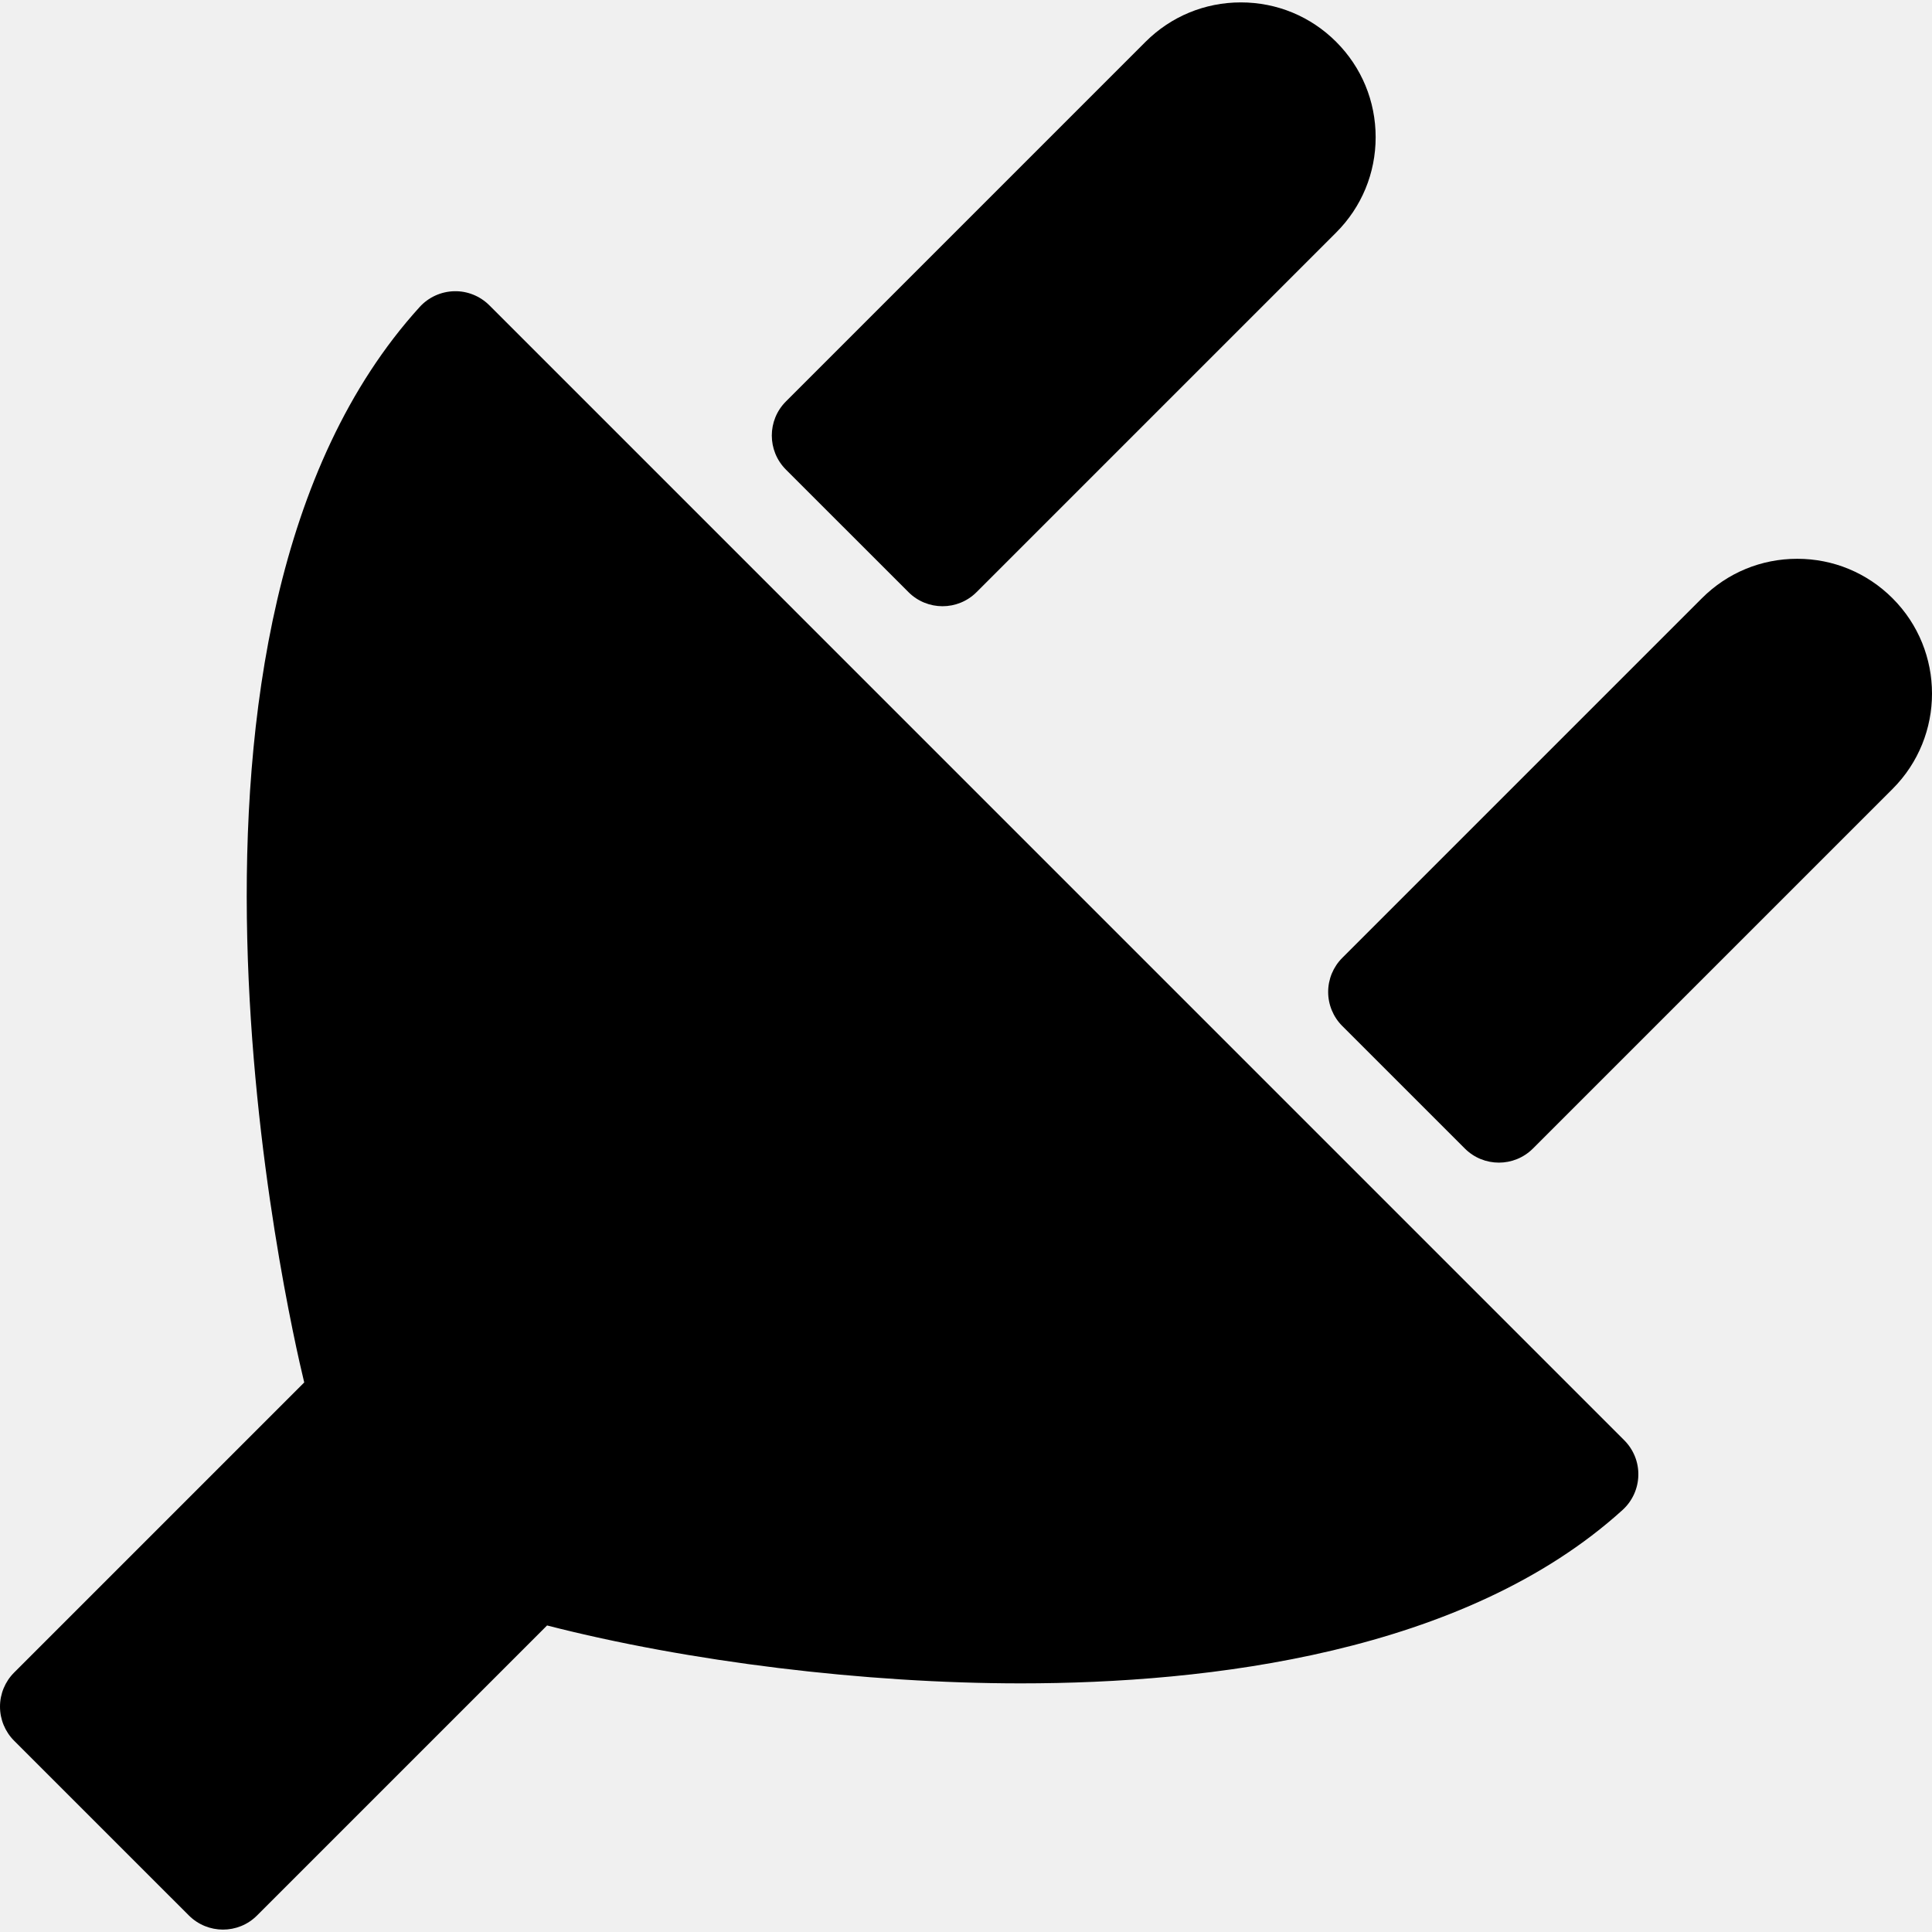
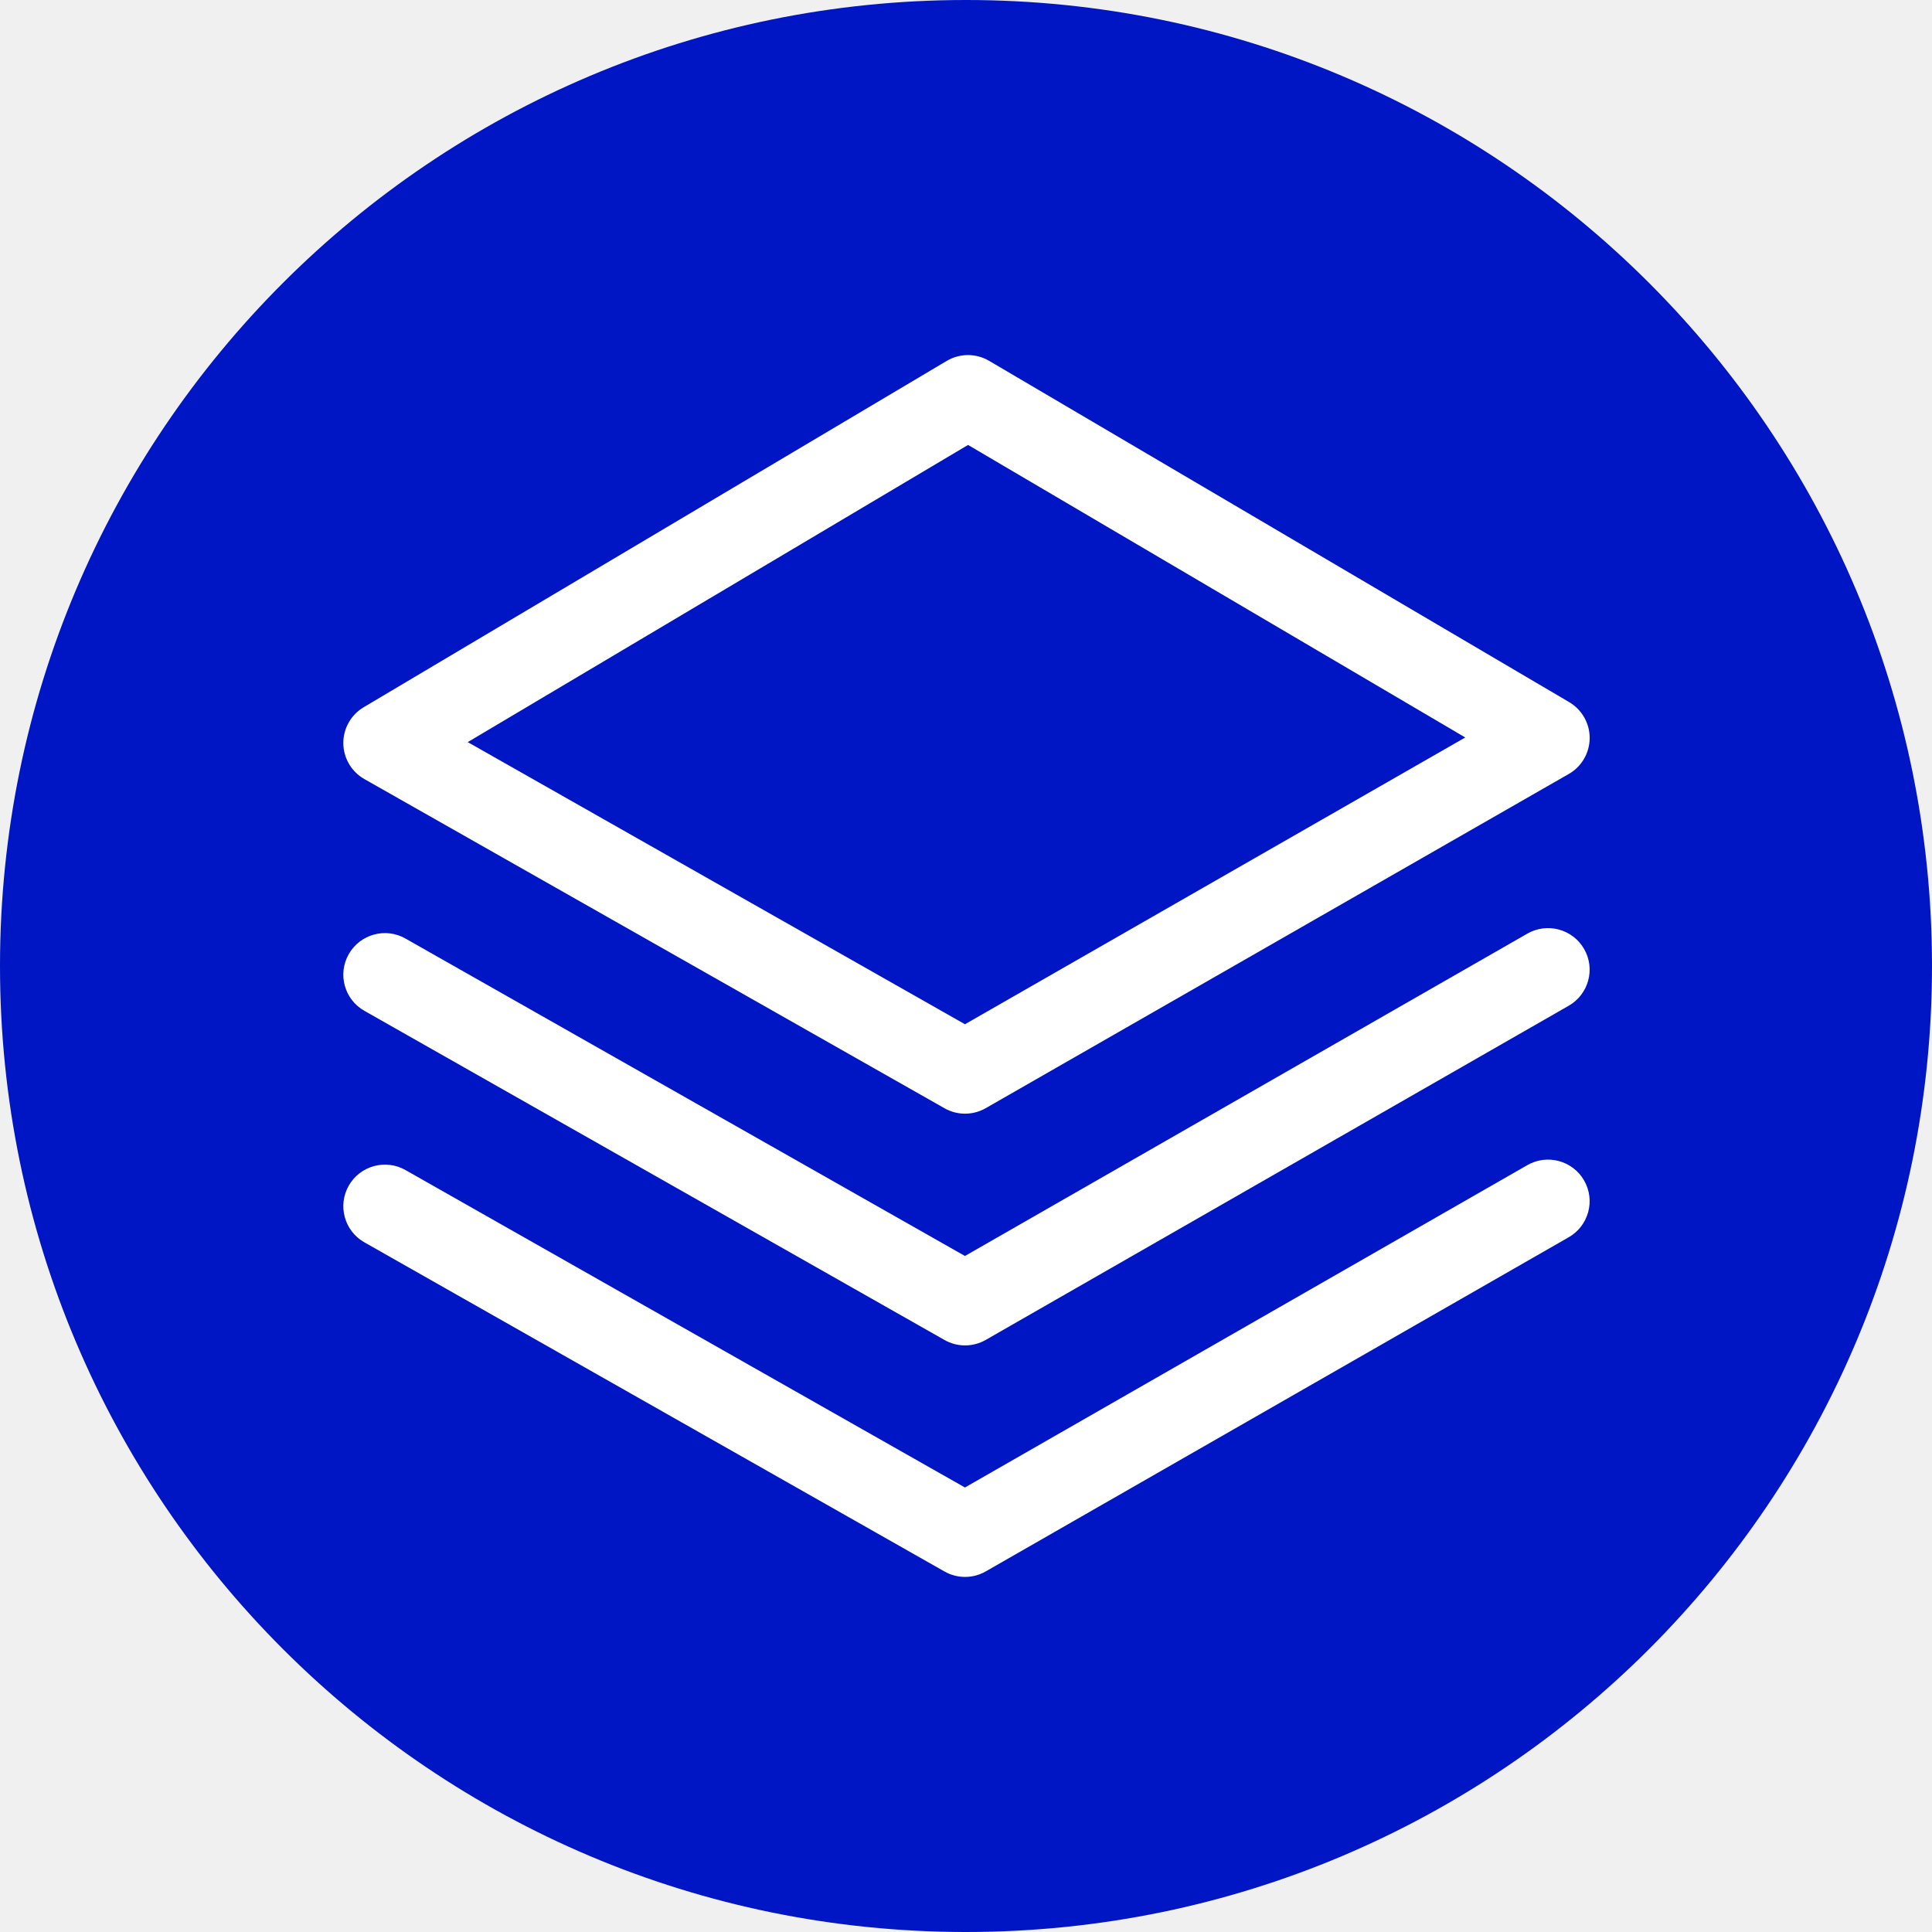
- <svg xmlns="http://www.w3.org/2000/svg" version="1.1" id="Capa_1" x="0px" y="0px" width="99.012px" height="99.012px" viewBox="0 0 99.012 99.012" style="enable-background:new 0 0 99.012 99.012;" xml:space="preserve">
-   <g>
-     <g>
-       <path d="M25.08,15.648c-0.478-0.478-1.135-0.742-1.805-0.723c-0.675,0.017-1.314,0.309-1.768,0.808    c-14.829,16.325-6.762,51.623-5.916,55.115L0.723,85.717C0.26,86.18,0,86.808,0,87.463c0,0.654,0.26,1.283,0.723,1.746    l8.958,8.957c0.482,0.48,1.114,0.723,1.746,0.723c0.631,0,1.264-0.24,1.745-0.723l14.865-14.864    c7.237,1.859,16.289,2.968,24.28,2.968c9.599,0,22.739-1.543,30.836-8.886c0.5-0.454,0.793-1.093,0.809-1.769    c0.018-0.676-0.245-1.328-0.723-1.805L25.08,15.648z" />
-       <path d="M46.557,30.345c0.482,0.482,1.114,0.723,1.746,0.723c0.632,0,1.264-0.241,1.746-0.724l18.428-18.428    c1.305-1.305,2.023-3.04,2.023-4.885c0-1.846-0.719-3.582-2.023-4.886c-1.305-1.305-3.039-2.022-4.885-2.022    c-1.845,0-3.581,0.718-4.887,2.022L40.277,20.574c-0.964,0.964-0.964,2.527,0,3.492L46.557,30.345z" />
-       <path d="M96.99,30.661c-1.305-1.305-3.039-2.024-4.885-2.024c-1.847,0-3.582,0.718-4.886,2.023L68.79,49.089    c-0.464,0.463-0.724,1.091-0.724,1.746s0.26,1.282,0.724,1.746l6.28,6.278c0.481,0.482,1.113,0.724,1.746,0.724    c0.631,0,1.264-0.241,1.746-0.724l18.43-18.429C99.686,37.735,99.686,33.353,96.99,30.661z" />
+ <svg xmlns="http://www.w3.org/2000/svg" width="512px" height="512px" viewBox="0 0 512 512" version="1.1">
+   <defs />
+   <g id="Page-1" stroke="none" stroke-width="1" fill="none" fill-rule="evenodd">
+     <g id="icon">
+       <g>
+         <circle id="Oval-Copy" fill="#0015C4" cx="256" cy="256" r="256" />
+         <g id="layers1" transform="translate(90, 94)" fill-rule="nonzero" fill="#FFFFFF">
+           <path d="M165.748,201.136 C163.869,201.136 161.994,200.66 160.305,199.699 L6.568,112.465 C3.144,110.526 1.026,106.919 0.986,102.997 C0.949,99.079 3.001,95.428 6.381,93.423 L160.885,1.647 C164.339,-0.413 168.647,-0.413 172.123,1.622 L325.853,92.07 C329.229,94.061 331.302,97.704 331.28,101.626 C331.255,105.545 329.152,109.159 325.739,111.112 L171.242,199.67 C169.543,200.649 167.645,201.136 165.748,201.136 Z M33.957,102.667 L165.726,177.435 L298.31,101.439 L166.544,23.915 L33.957,102.667 Z" id="Shape" />
+           <path d="M165.748,262.547 C163.869,262.547 161.994,262.071 160.305,261.11 L6.568,173.88 C1.269,170.878 -0.585,164.152 2.421,158.859 C5.427,153.566 12.183,151.707 17.457,154.724 L165.722,238.846 L314.755,153.423 C320.032,150.395 326.781,152.213 329.809,157.491 C332.84,162.766 331.013,169.5 325.732,172.527 L171.238,261.085 C169.543,262.063 167.645,262.547 165.748,262.547 Z" id="Shape" />
+           <path d="M165.748,323.899 C163.869,323.899 161.994,323.423 160.305,322.463 L6.568,235.232 C1.269,232.23 -0.585,225.504 2.421,220.211 C5.427,214.925 12.183,213.071 17.457,216.076 L165.722,300.199 L314.755,214.775 C320.032,211.737 326.781,213.569 329.809,218.844 C332.84,224.118 331.013,230.852 325.732,233.88 L171.238,322.437 C169.543,323.416 167.645,323.899 165.748,323.899 Z" id="Shape" />
+         </g>
+       </g>
    </g>
  </g>
-   <g>
- </g>
-   <g>
- </g>
-   <g>
- </g>
-   <g>
- </g>
-   <g>
- </g>
-   <g>
- </g>
-   <g>
- </g>
-   <g>
- </g>
-   <g>
- </g>
-   <g>
- </g>
-   <g>
- </g>
-   <g>
- </g>
-   <g>
- </g>
-   <g>
- </g>
-   <g>
- </g>
</svg>
